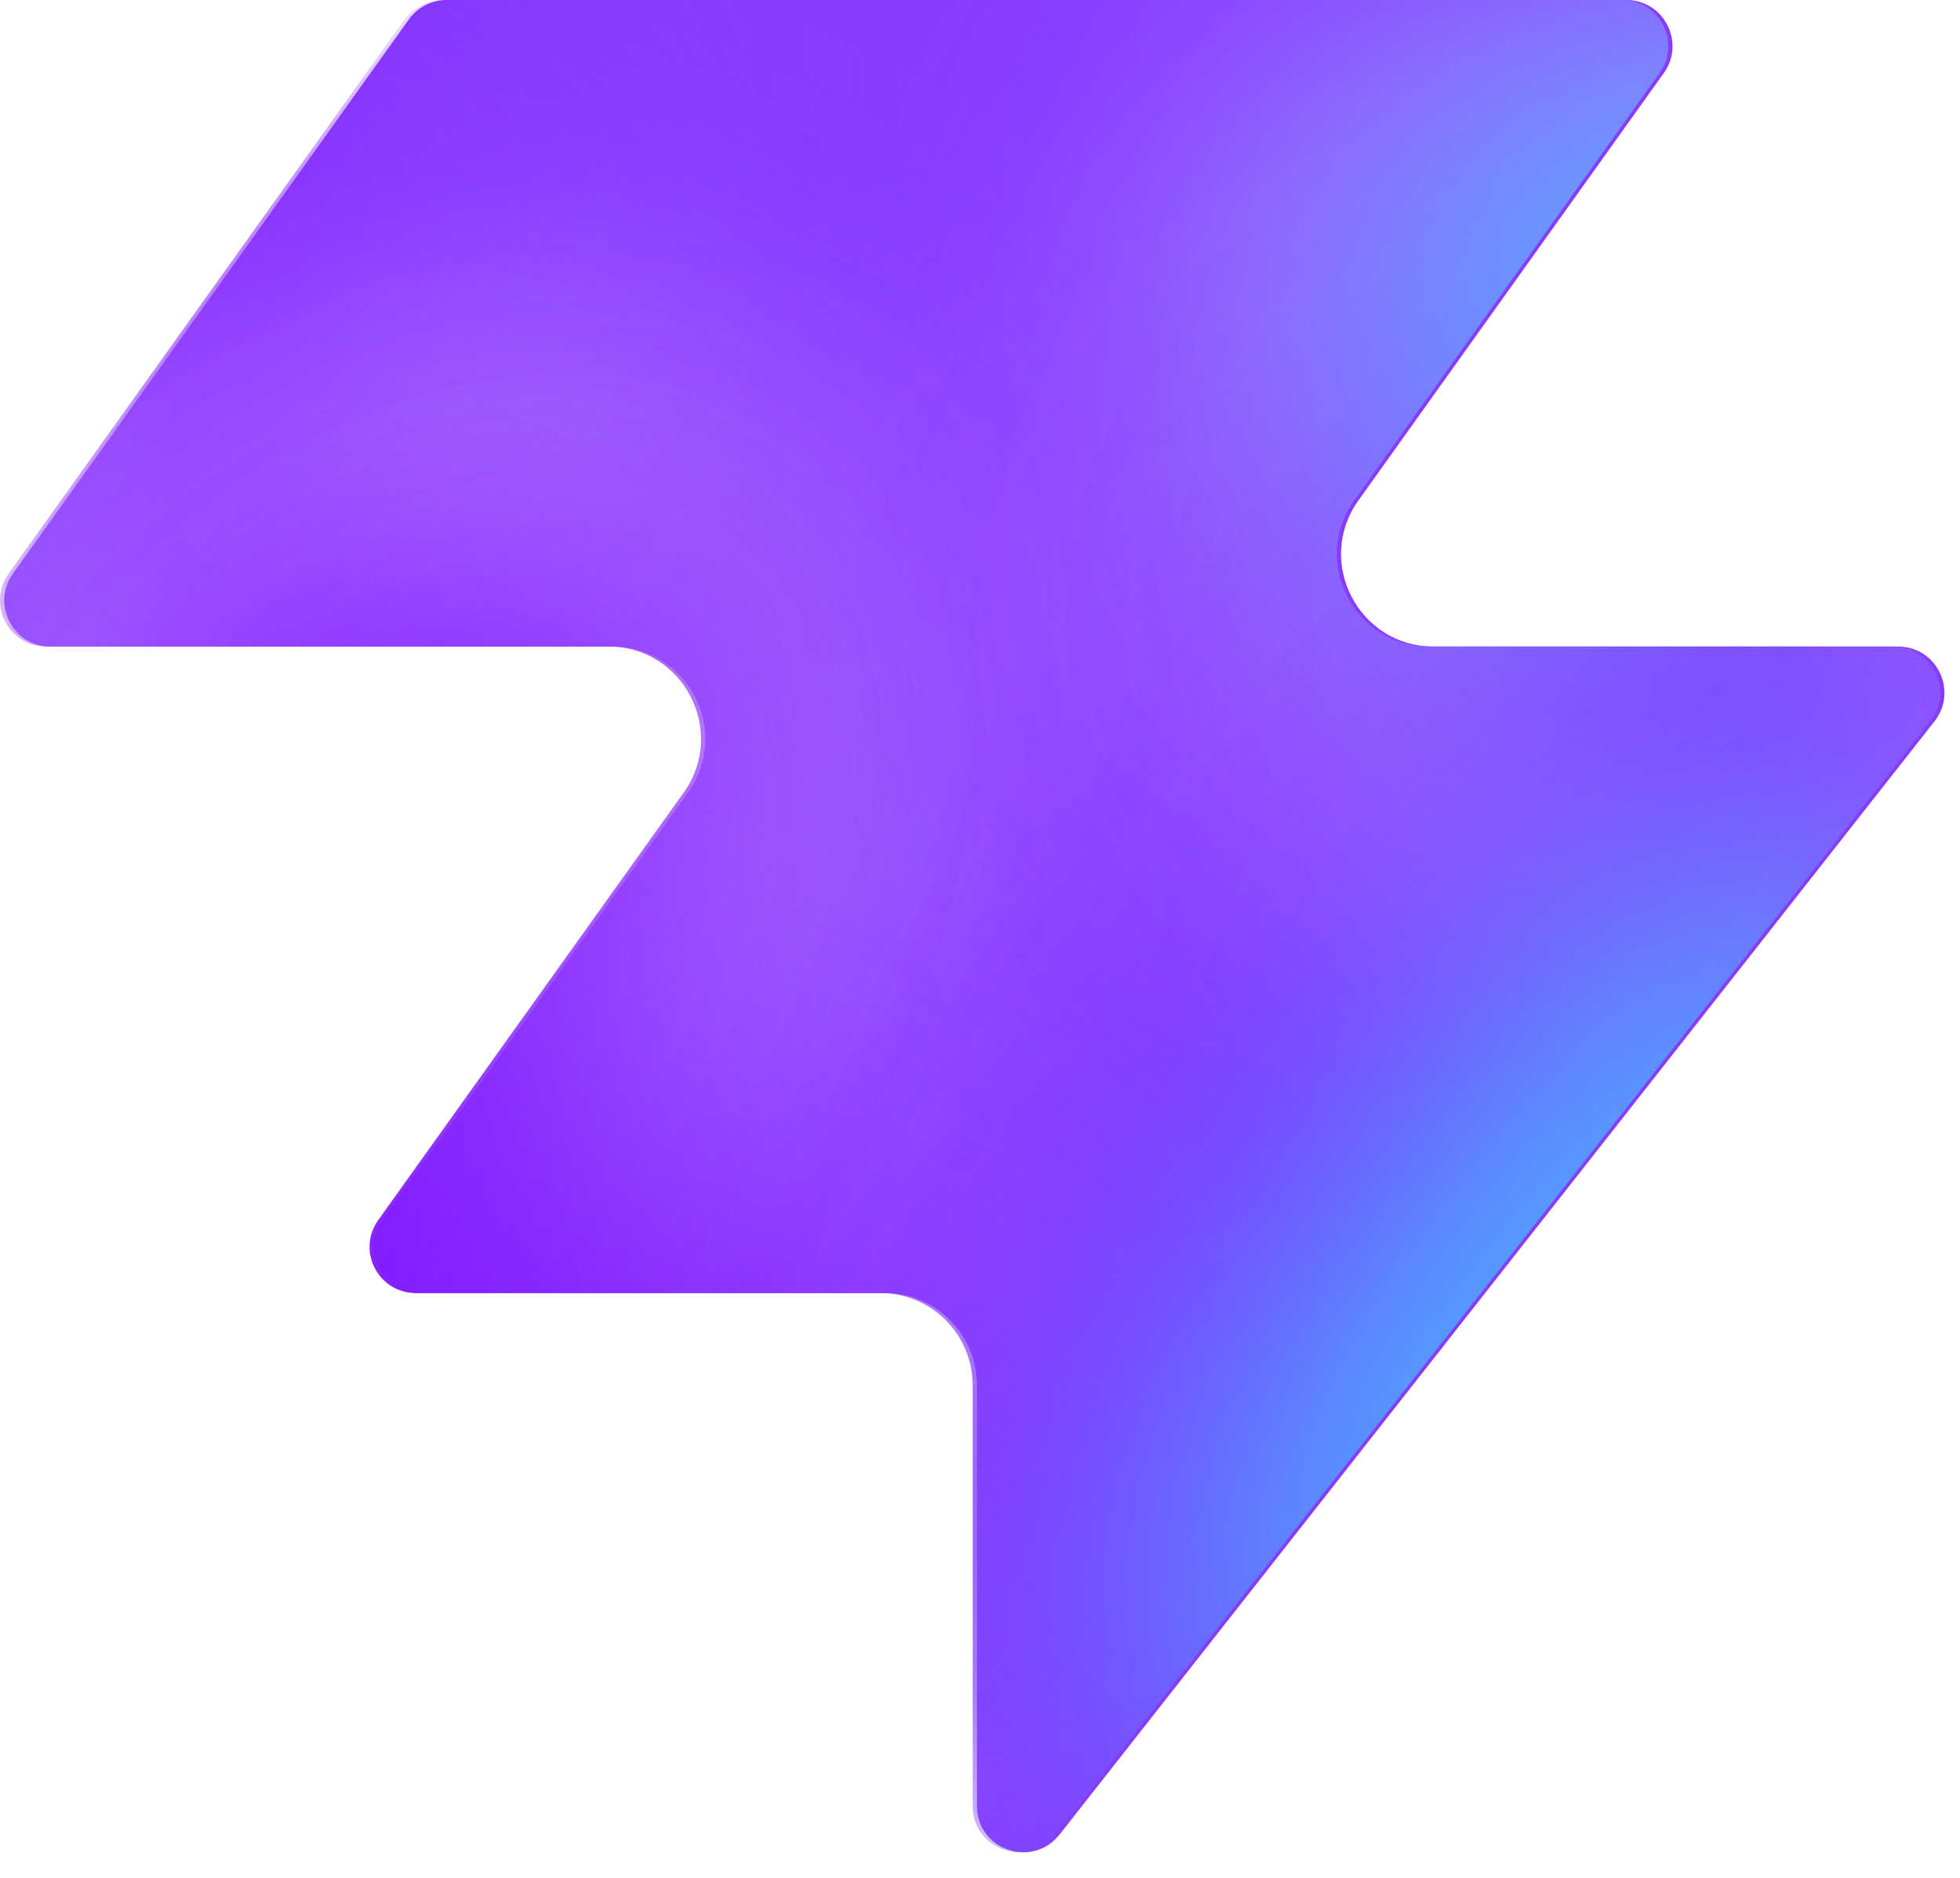
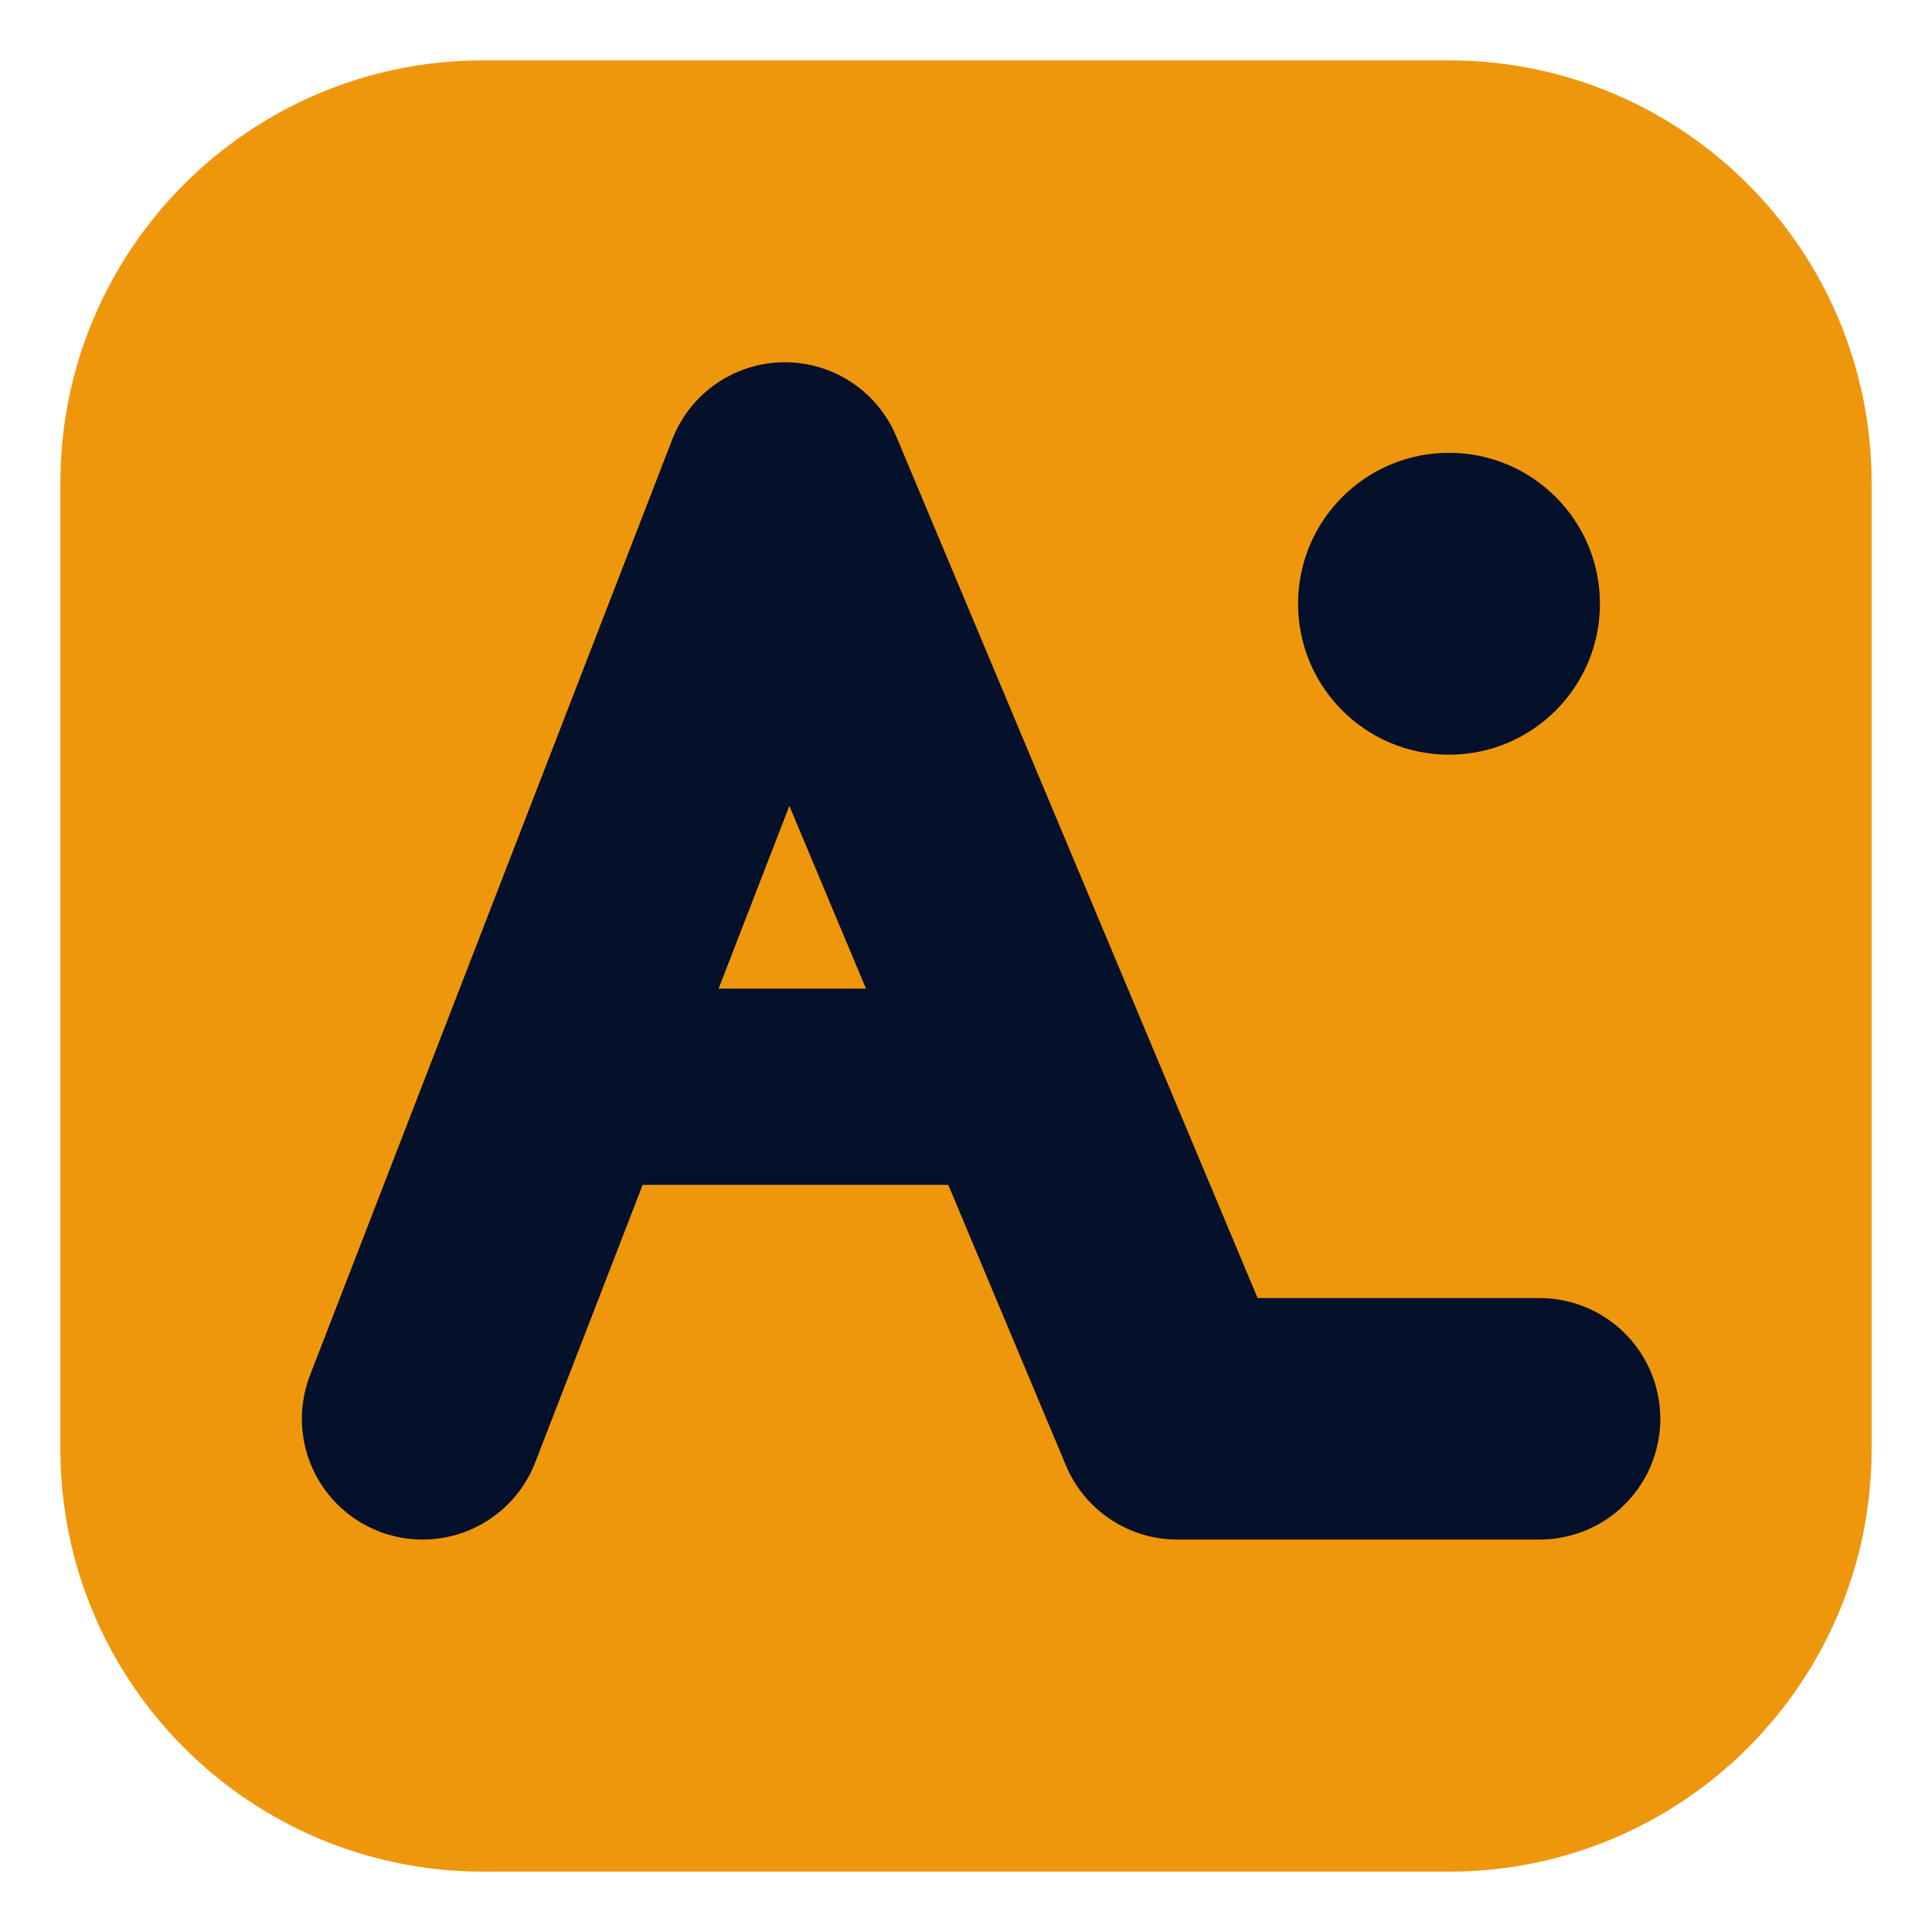
- <svg xmlns="http://www.w3.org/2000/svg" width="48" height="46" fill="none" viewBox="0 0 48 46">
-   <path fill="#863bff" d="M25.946 44.938c-.664.845-2.021.375-2.021-.698V33.937a2.26 2.26 0 0 0-2.262-2.262H10.287c-.92 0-1.456-1.04-.92-1.788l7.48-10.471c1.07-1.497 0-3.578-1.842-3.578H1.237c-.92 0-1.456-1.04-.92-1.788L10.013.474c.214-.297.556-.474.92-.474h28.894c.92 0 1.456 1.04.92 1.788l-7.48 10.471c-1.07 1.498 0 3.579 1.842 3.579h11.377c.943 0 1.473 1.088.89 1.83L25.947 44.94z" style="fill:#863bff;fill:color(display-p3 .525 .23 1);fill-opacity:1" />
-   <mask id="a" width="48" height="46" x="0" y="0" maskUnits="userSpaceOnUse" style="mask-type:alpha">
-     <path fill="#000" d="M25.842 44.938c-.664.844-2.021.375-2.021-.698V33.937a2.26 2.26 0 0 0-2.262-2.262H10.183c-.92 0-1.456-1.04-.92-1.788l7.48-10.471c1.07-1.498 0-3.579-1.842-3.579H1.133c-.92 0-1.456-1.04-.92-1.787L9.91.473c.214-.297.556-.474.92-.474h28.894c.92 0 1.456 1.04.92 1.788l-7.48 10.471c-1.07 1.498 0 3.578 1.842 3.578h11.377c.943 0 1.473 1.088.89 1.832L25.843 44.94z" style="fill:#000;fill-opacity:1" />
-   </mask>
-   <g mask="url(#a)">
-     <g filter="url(#b)">
-       <ellipse cx="5.508" cy="14.704" fill="#ede6ff" rx="5.508" ry="14.704" style="fill:#ede6ff;fill:color(display-p3 .927 .903 1);fill-opacity:1" transform="matrix(.00324 1 1 -.00324 -4.47 31.516)" />
-     </g>
-     <g filter="url(#c)">
-       <ellipse cx="10.399" cy="29.851" fill="#ede6ff" rx="10.399" ry="29.851" style="fill:#ede6ff;fill:color(display-p3 .927 .903 1);fill-opacity:1" transform="matrix(.00324 1 1 -.00324 -39.328 7.883)" />
-     </g>
-     <g filter="url(#d)">
-       <ellipse cx="5.508" cy="30.487" fill="#7e14ff" rx="5.508" ry="30.487" style="fill:#7e14ff;fill:color(display-p3 .492 .077 1);fill-opacity:1" transform="rotate(89.814 -25.913 -14.639)scale(1 -1)" />
-     </g>
-     <g filter="url(#e)">
-       <ellipse cx="5.508" cy="30.599" fill="#7e14ff" rx="5.508" ry="30.599" style="fill:#7e14ff;fill:color(display-p3 .492 .077 1);fill-opacity:1" transform="rotate(89.814 -32.644 -3.334)scale(1 -1)" />
-     </g>
-     <g filter="url(#f)">
-       <ellipse cx="5.508" cy="30.599" fill="#7e14ff" rx="5.508" ry="30.599" style="fill:#7e14ff;fill:color(display-p3 .492 .077 1);fill-opacity:1" transform="matrix(.00324 1 1 -.00324 -34.34 30.47)" />
-     </g>
-     <g filter="url(#g)">
-       <ellipse cx="14.072" cy="22.078" fill="#ede6ff" rx="14.072" ry="22.078" style="fill:#ede6ff;fill:color(display-p3 .927 .903 1);fill-opacity:1" transform="rotate(93.35 24.506 48.493)scale(-1 1)" />
-     </g>
-     <g filter="url(#h)">
-       <ellipse cx="3.47" cy="21.501" fill="#7e14ff" rx="3.47" ry="21.501" style="fill:#7e14ff;fill:color(display-p3 .492 .077 1);fill-opacity:1" transform="rotate(89.009 28.708 47.59)scale(-1 1)" />
-     </g>
-     <g filter="url(#i)">
-       <ellipse cx="3.47" cy="21.501" fill="#7e14ff" rx="3.47" ry="21.501" style="fill:#7e14ff;fill:color(display-p3 .492 .077 1);fill-opacity:1" transform="rotate(89.009 28.708 47.59)scale(-1 1)" />
-     </g>
-     <g filter="url(#j)">
-       <ellipse cx=".387" cy="8.972" fill="#7e14ff" rx="4.407" ry="29.108" style="fill:#7e14ff;fill:color(display-p3 .492 .077 1);fill-opacity:1" transform="rotate(39.51 .387 8.972)" />
-     </g>
-     <g filter="url(#k)">
-       <ellipse cx="47.523" cy="-6.092" fill="#7e14ff" rx="4.407" ry="29.108" style="fill:#7e14ff;fill:color(display-p3 .492 .077 1);fill-opacity:1" transform="rotate(37.892 47.523 -6.092)" />
-     </g>
-     <g filter="url(#l)">
-       <ellipse cx="41.412" cy="6.333" fill="#47bfff" rx="5.971" ry="9.665" style="fill:#47bfff;fill:color(display-p3 .28 .748 1);fill-opacity:1" transform="rotate(37.892 41.412 6.333)" />
-     </g>
-     <g filter="url(#m)">
-       <ellipse cx="-1.879" cy="38.332" fill="#7e14ff" rx="4.407" ry="29.108" style="fill:#7e14ff;fill:color(display-p3 .492 .077 1);fill-opacity:1" transform="rotate(37.892 -1.88 38.332)" />
-     </g>
-     <g filter="url(#n)">
-       <ellipse cx="-1.879" cy="38.332" fill="#7e14ff" rx="4.407" ry="29.108" style="fill:#7e14ff;fill:color(display-p3 .492 .077 1);fill-opacity:1" transform="rotate(37.892 -1.88 38.332)" />
-     </g>
-     <g filter="url(#o)">
-       <ellipse cx="35.651" cy="29.907" fill="#7e14ff" rx="4.407" ry="29.108" style="fill:#7e14ff;fill:color(display-p3 .492 .077 1);fill-opacity:1" transform="rotate(37.892 35.651 29.907)" />
-     </g>
-     <g filter="url(#p)">
-       <ellipse cx="38.418" cy="32.4" fill="#47bfff" rx="5.971" ry="15.297" style="fill:#47bfff;fill:color(display-p3 .28 .748 1);fill-opacity:1" transform="rotate(37.892 38.418 32.4)" />
-     </g>
-   </g>
-   <defs>
-     <filter id="b" width="60.045" height="41.654" x="-19.77" y="16.149" color-interpolation-filters="sRGB" filterUnits="userSpaceOnUse">
-       <feFlood flood-opacity="0" result="BackgroundImageFix" />
-       <feBlend in="SourceGraphic" in2="BackgroundImageFix" result="shape" />
-       <feGaussianBlur result="effect1_foregroundBlur_2002_17158" stdDeviation="7.659" />
-     </filter>
-     <filter id="c" width="90.34" height="51.437" x="-54.613" y="-7.533" color-interpolation-filters="sRGB" filterUnits="userSpaceOnUse">
-       <feFlood flood-opacity="0" result="BackgroundImageFix" />
-       <feBlend in="SourceGraphic" in2="BackgroundImageFix" result="shape" />
-       <feGaussianBlur result="effect1_foregroundBlur_2002_17158" stdDeviation="7.659" />
-     </filter>
-     <filter id="d" width="79.355" height="29.4" x="-49.64" y="2.03" color-interpolation-filters="sRGB" filterUnits="userSpaceOnUse">
-       <feFlood flood-opacity="0" result="BackgroundImageFix" />
-       <feBlend in="SourceGraphic" in2="BackgroundImageFix" result="shape" />
-       <feGaussianBlur result="effect1_foregroundBlur_2002_17158" stdDeviation="4.596" />
-     </filter>
-     <filter id="e" width="79.579" height="29.4" x="-45.045" y="20.029" color-interpolation-filters="sRGB" filterUnits="userSpaceOnUse">
-       <feFlood flood-opacity="0" result="BackgroundImageFix" />
-       <feBlend in="SourceGraphic" in2="BackgroundImageFix" result="shape" />
-       <feGaussianBlur result="effect1_foregroundBlur_2002_17158" stdDeviation="4.596" />
-     </filter>
-     <filter id="f" width="79.579" height="29.4" x="-43.513" y="21.178" color-interpolation-filters="sRGB" filterUnits="userSpaceOnUse">
-       <feFlood flood-opacity="0" result="BackgroundImageFix" />
-       <feBlend in="SourceGraphic" in2="BackgroundImageFix" result="shape" />
-       <feGaussianBlur result="effect1_foregroundBlur_2002_17158" stdDeviation="4.596" />
-     </filter>
-     <filter id="g" width="74.749" height="58.852" x="15.756" y="-17.901" color-interpolation-filters="sRGB" filterUnits="userSpaceOnUse">
-       <feFlood flood-opacity="0" result="BackgroundImageFix" />
-       <feBlend in="SourceGraphic" in2="BackgroundImageFix" result="shape" />
-       <feGaussianBlur result="effect1_foregroundBlur_2002_17158" stdDeviation="7.659" />
-     </filter>
-     <filter id="h" width="61.377" height="25.362" x="23.548" y="2.284" color-interpolation-filters="sRGB" filterUnits="userSpaceOnUse">
-       <feFlood flood-opacity="0" result="BackgroundImageFix" />
-       <feBlend in="SourceGraphic" in2="BackgroundImageFix" result="shape" />
-       <feGaussianBlur result="effect1_foregroundBlur_2002_17158" stdDeviation="4.596" />
-     </filter>
-     <filter id="i" width="61.377" height="25.362" x="23.548" y="2.284" color-interpolation-filters="sRGB" filterUnits="userSpaceOnUse">
-       <feFlood flood-opacity="0" result="BackgroundImageFix" />
-       <feBlend in="SourceGraphic" in2="BackgroundImageFix" result="shape" />
-       <feGaussianBlur result="effect1_foregroundBlur_2002_17158" stdDeviation="4.596" />
-     </filter>
-     <filter id="j" width="56.045" height="63.649" x="-27.636" y="-22.853" color-interpolation-filters="sRGB" filterUnits="userSpaceOnUse">
-       <feFlood flood-opacity="0" result="BackgroundImageFix" />
-       <feBlend in="SourceGraphic" in2="BackgroundImageFix" result="shape" />
-       <feGaussianBlur result="effect1_foregroundBlur_2002_17158" stdDeviation="4.596" />
-     </filter>
-     <filter id="k" width="54.814" height="64.646" x="20.116" y="-38.415" color-interpolation-filters="sRGB" filterUnits="userSpaceOnUse">
-       <feFlood flood-opacity="0" result="BackgroundImageFix" />
-       <feBlend in="SourceGraphic" in2="BackgroundImageFix" result="shape" />
-       <feGaussianBlur result="effect1_foregroundBlur_2002_17158" stdDeviation="4.596" />
-     </filter>
-     <filter id="l" width="33.541" height="35.313" x="24.641" y="-11.323" color-interpolation-filters="sRGB" filterUnits="userSpaceOnUse">
-       <feFlood flood-opacity="0" result="BackgroundImageFix" />
-       <feBlend in="SourceGraphic" in2="BackgroundImageFix" result="shape" />
-       <feGaussianBlur result="effect1_foregroundBlur_2002_17158" stdDeviation="4.596" />
-     </filter>
-     <filter id="m" width="54.814" height="64.646" x="-29.286" y="6.009" color-interpolation-filters="sRGB" filterUnits="userSpaceOnUse">
-       <feFlood flood-opacity="0" result="BackgroundImageFix" />
-       <feBlend in="SourceGraphic" in2="BackgroundImageFix" result="shape" />
-       <feGaussianBlur result="effect1_foregroundBlur_2002_17158" stdDeviation="4.596" />
-     </filter>
-     <filter id="n" width="54.814" height="64.646" x="-29.286" y="6.009" color-interpolation-filters="sRGB" filterUnits="userSpaceOnUse">
-       <feFlood flood-opacity="0" result="BackgroundImageFix" />
-       <feBlend in="SourceGraphic" in2="BackgroundImageFix" result="shape" />
-       <feGaussianBlur result="effect1_foregroundBlur_2002_17158" stdDeviation="4.596" />
-     </filter>
-     <filter id="o" width="54.814" height="64.646" x="8.244" y="-2.416" color-interpolation-filters="sRGB" filterUnits="userSpaceOnUse">
-       <feFlood flood-opacity="0" result="BackgroundImageFix" />
-       <feBlend in="SourceGraphic" in2="BackgroundImageFix" result="shape" />
-       <feGaussianBlur result="effect1_foregroundBlur_2002_17158" stdDeviation="4.596" />
-     </filter>
-     <filter id="p" width="39.409" height="43.623" x="18.713" y="10.588" color-interpolation-filters="sRGB" filterUnits="userSpaceOnUse">
-       <feFlood flood-opacity="0" result="BackgroundImageFix" />
-       <feBlend in="SourceGraphic" in2="BackgroundImageFix" result="shape" />
-       <feGaussianBlur result="effect1_foregroundBlur_2002_17158" stdDeviation="4.596" />
-     </filter>
-   </defs>
+ <svg xmlns="http://www.w3.org/2000/svg" viewBox="0 0 64 64">
+   <rect x="2" y="2" width="60" height="60" rx="14" fill="#ee970d" />
+   <path d="M 14 47 L 26 16 L 39 47 L 51 47" fill="none" stroke="#05102b" stroke-width="8" stroke-linecap="round" stroke-linejoin="round" />
+   <line x1="19" y1="36" x2="34" y2="36" stroke="#05102b" stroke-width="6.5" stroke-linecap="round" />
+   <circle cx="48" cy="20" r="5" fill="#05102b" />
</svg>
